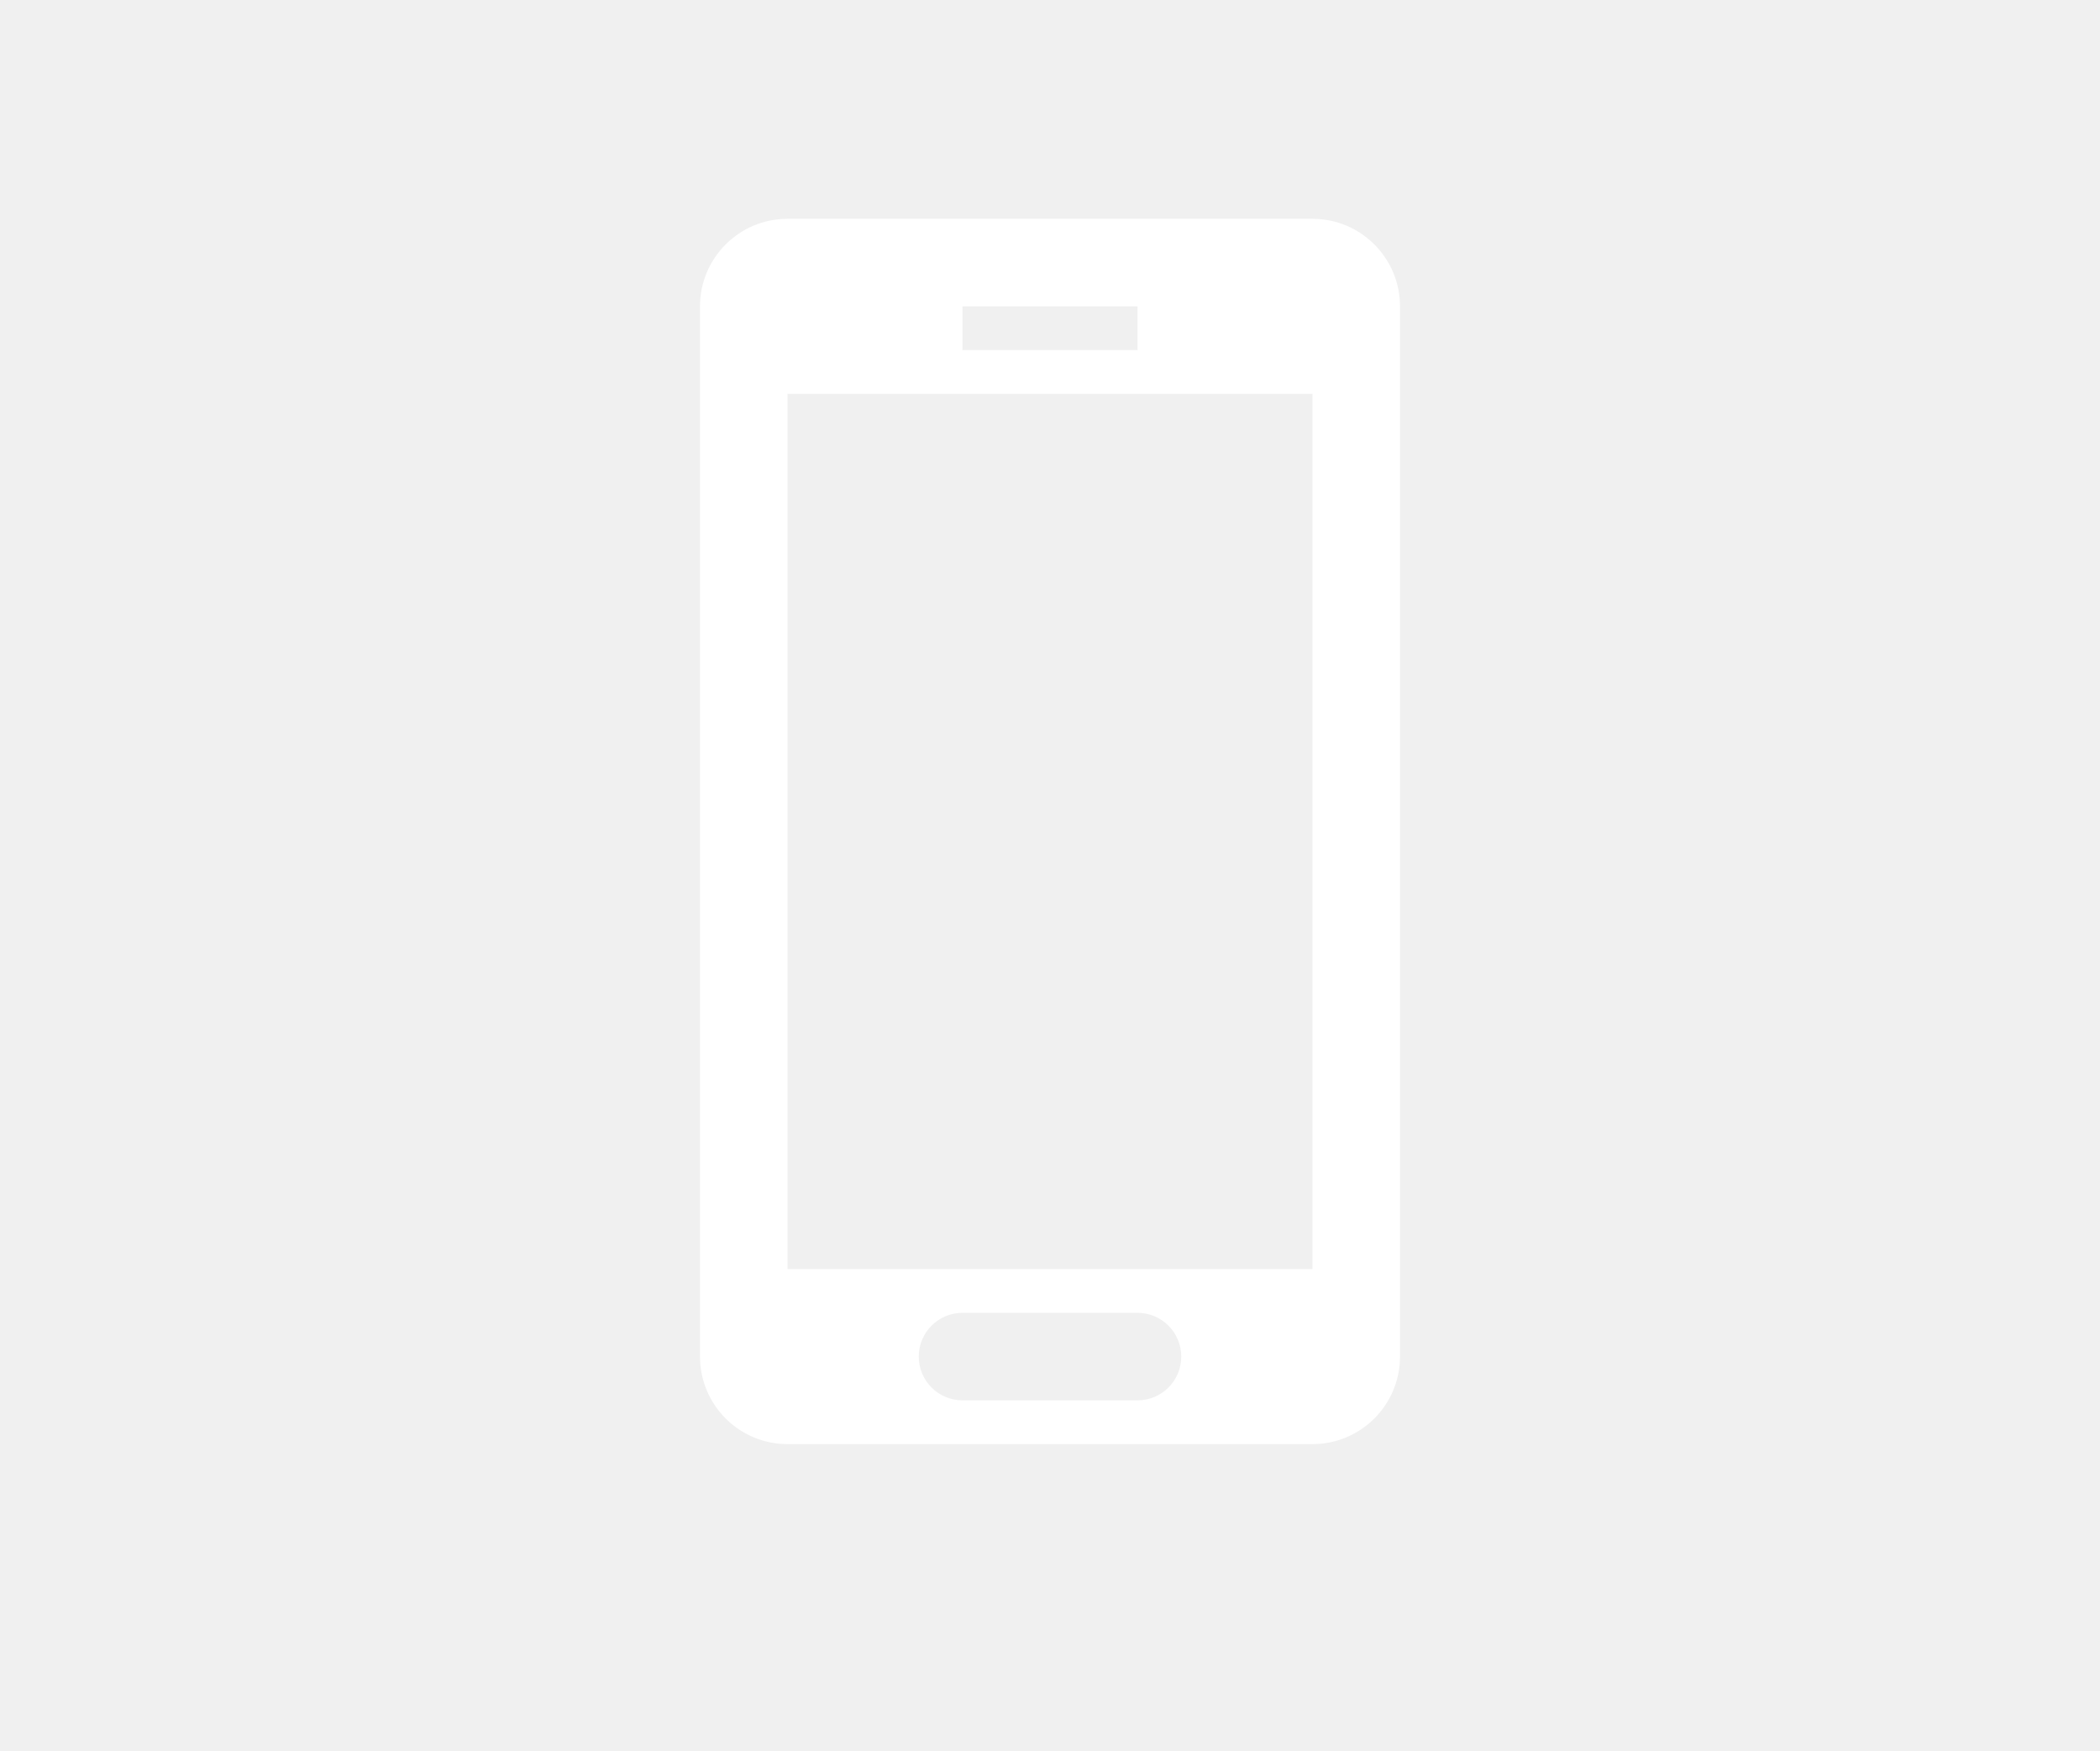
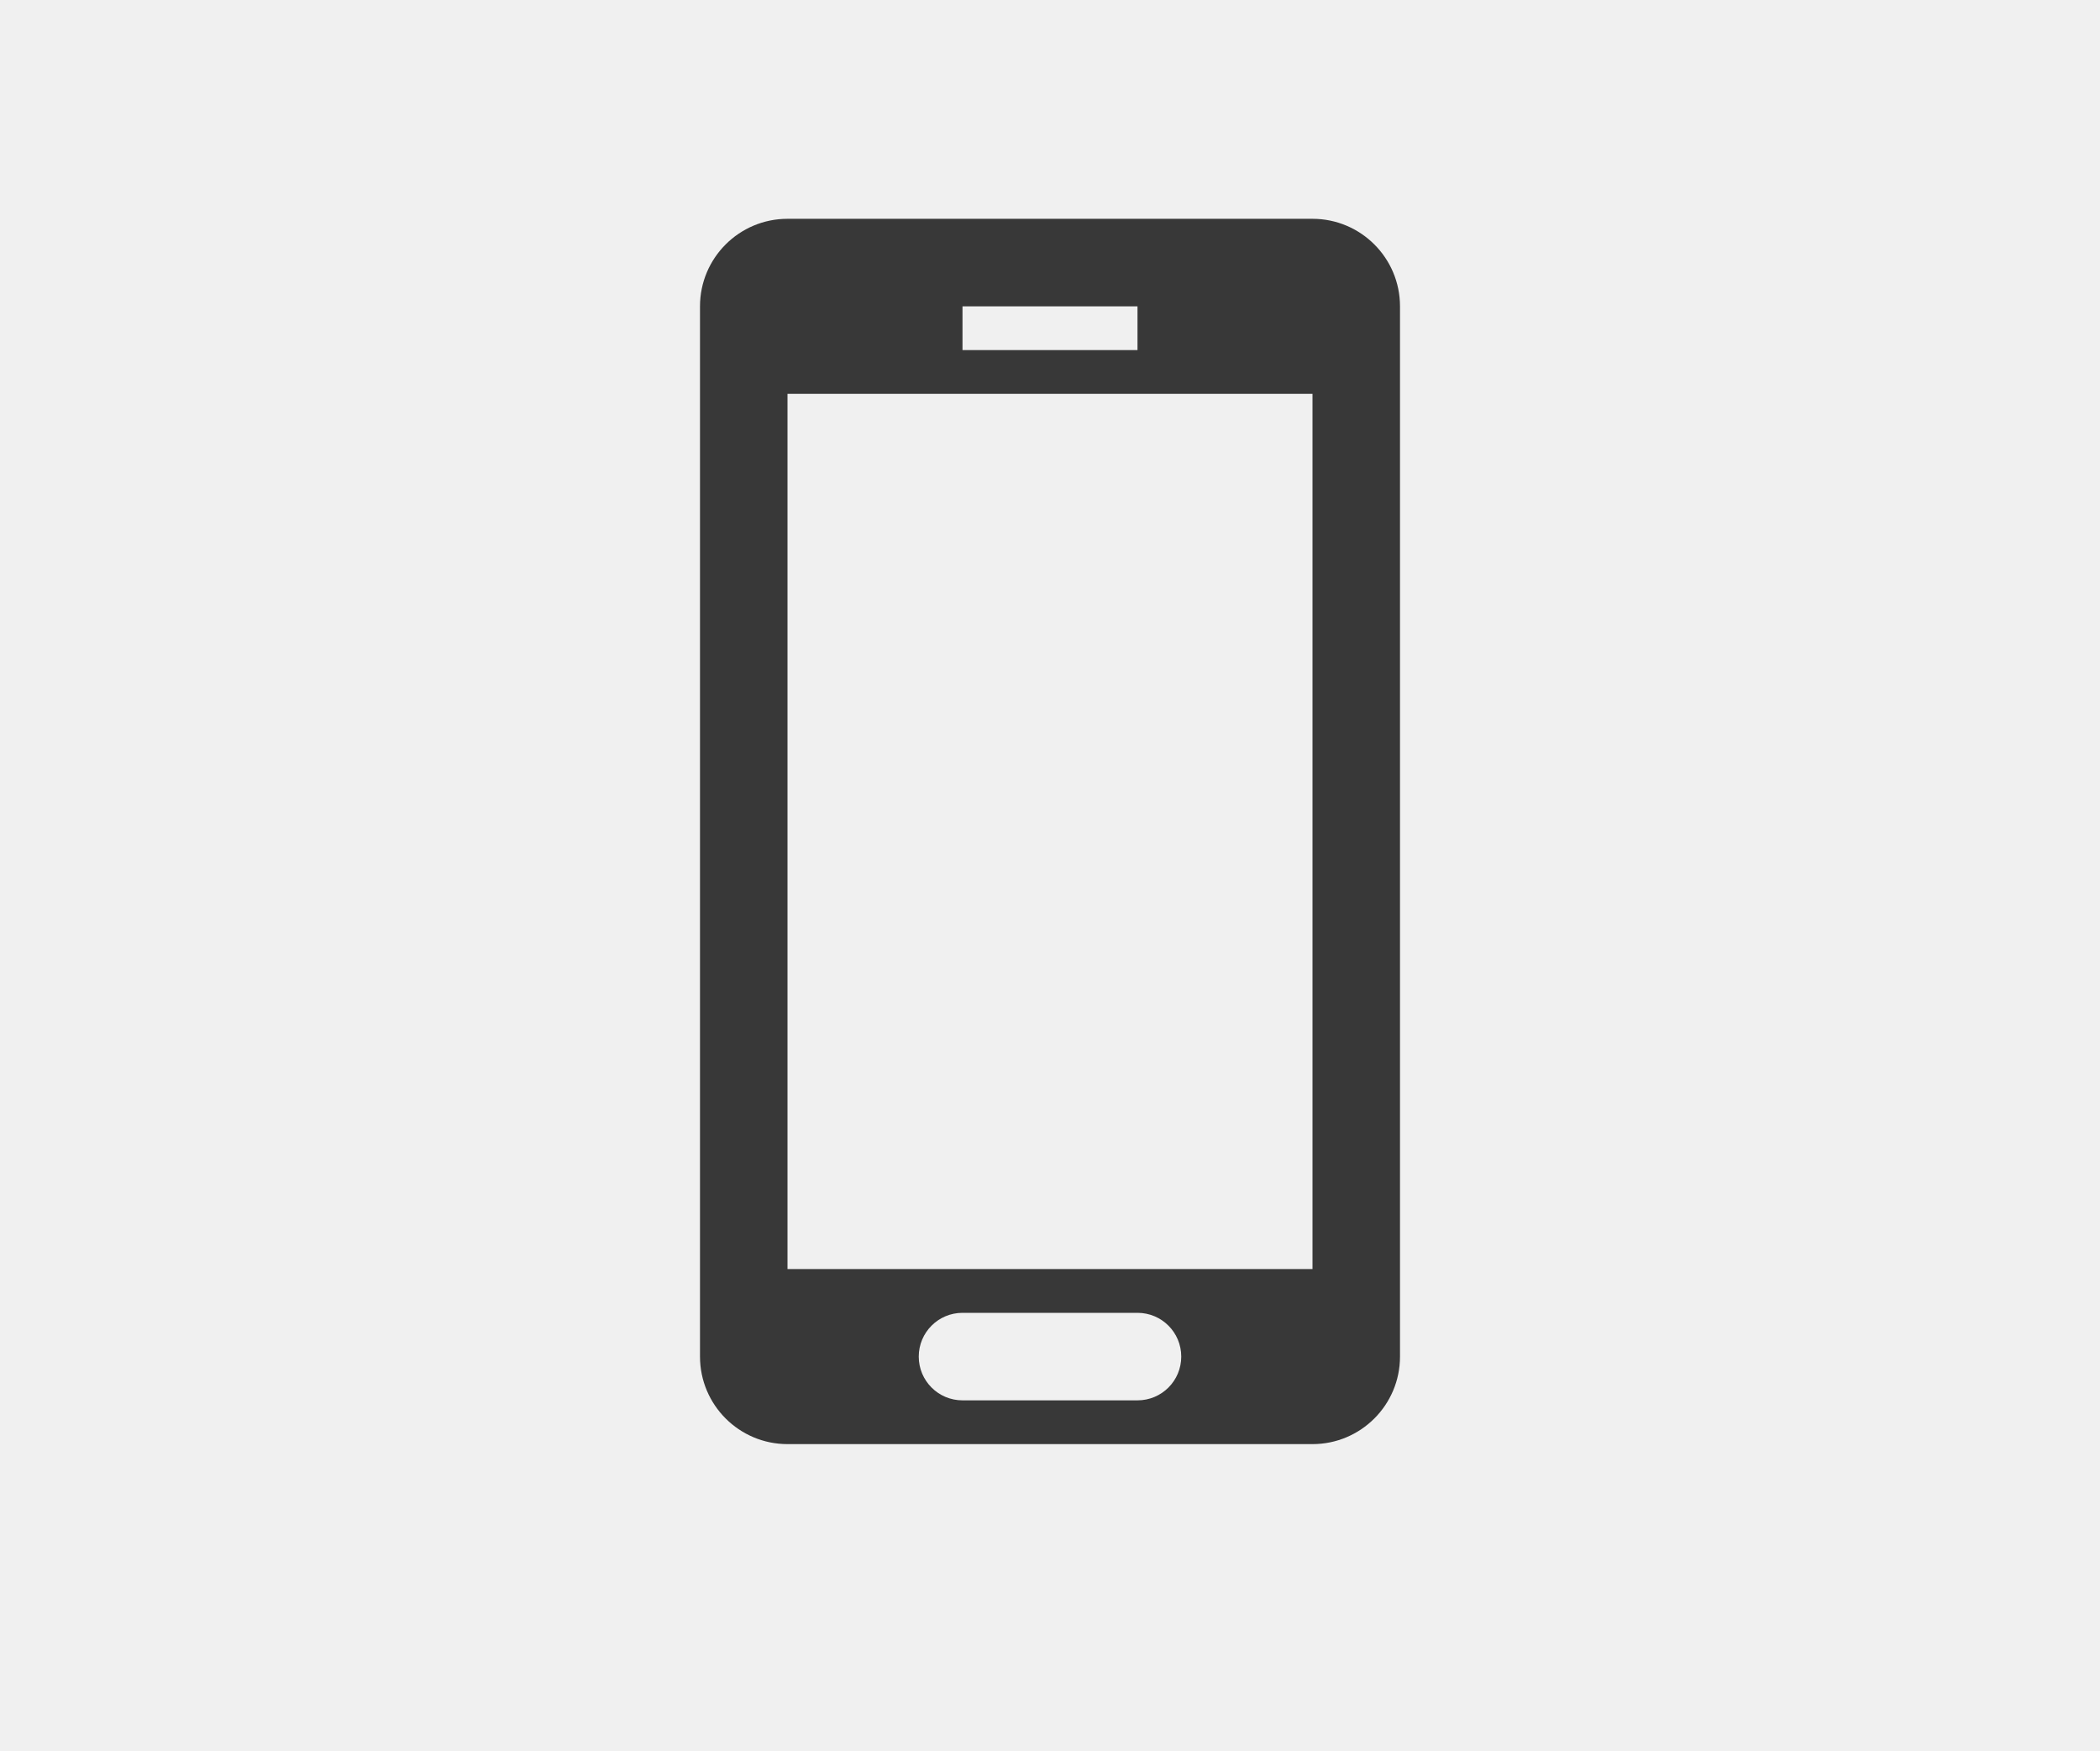
<svg xmlns="http://www.w3.org/2000/svg" version="1.1" x="0px" y="0px" width="48px" height="40px" viewBox="0 0 48 40" style="enable-background:new 0 0 48 40;" xml:space="preserve">
  <g id="phone">
-     <path style="fill:#FFFFFF;" d="M30,5H18c-1.104,0-2,0.896-2,2v24c0,1.104,0.896,2,2,2h12c1.104,0,2-0.896,2-2V7   C32,5.896,31.104,5,30,5z M26,32h-4c-0.552,0-1-0.447-1-1s0.448-1,1-1h4c0.553,0,1,0.447,1,1S26.553,32,26,32z M30,29H18V9h12V29z    M26,8h-4V7h4V8z" />
+     <path style="fill:#383838;" d="M30,5H18c-1.104,0-2,0.896-2,2v24c0,1.104,0.896,2,2,2h12c1.104,0,2-0.896,2-2V7   C32,5.896,31.104,5,30,5z M26,32h-4c-0.552,0-1-0.447-1-1s0.448-1,1-1h4c0.553,0,1,0.447,1,1S26.553,32,26,32z M30,29H18V9h12V29z    M26,8h-4V7h4V8z" />
  </g>
  <g id="Ebene_1">
</g>
</svg>
